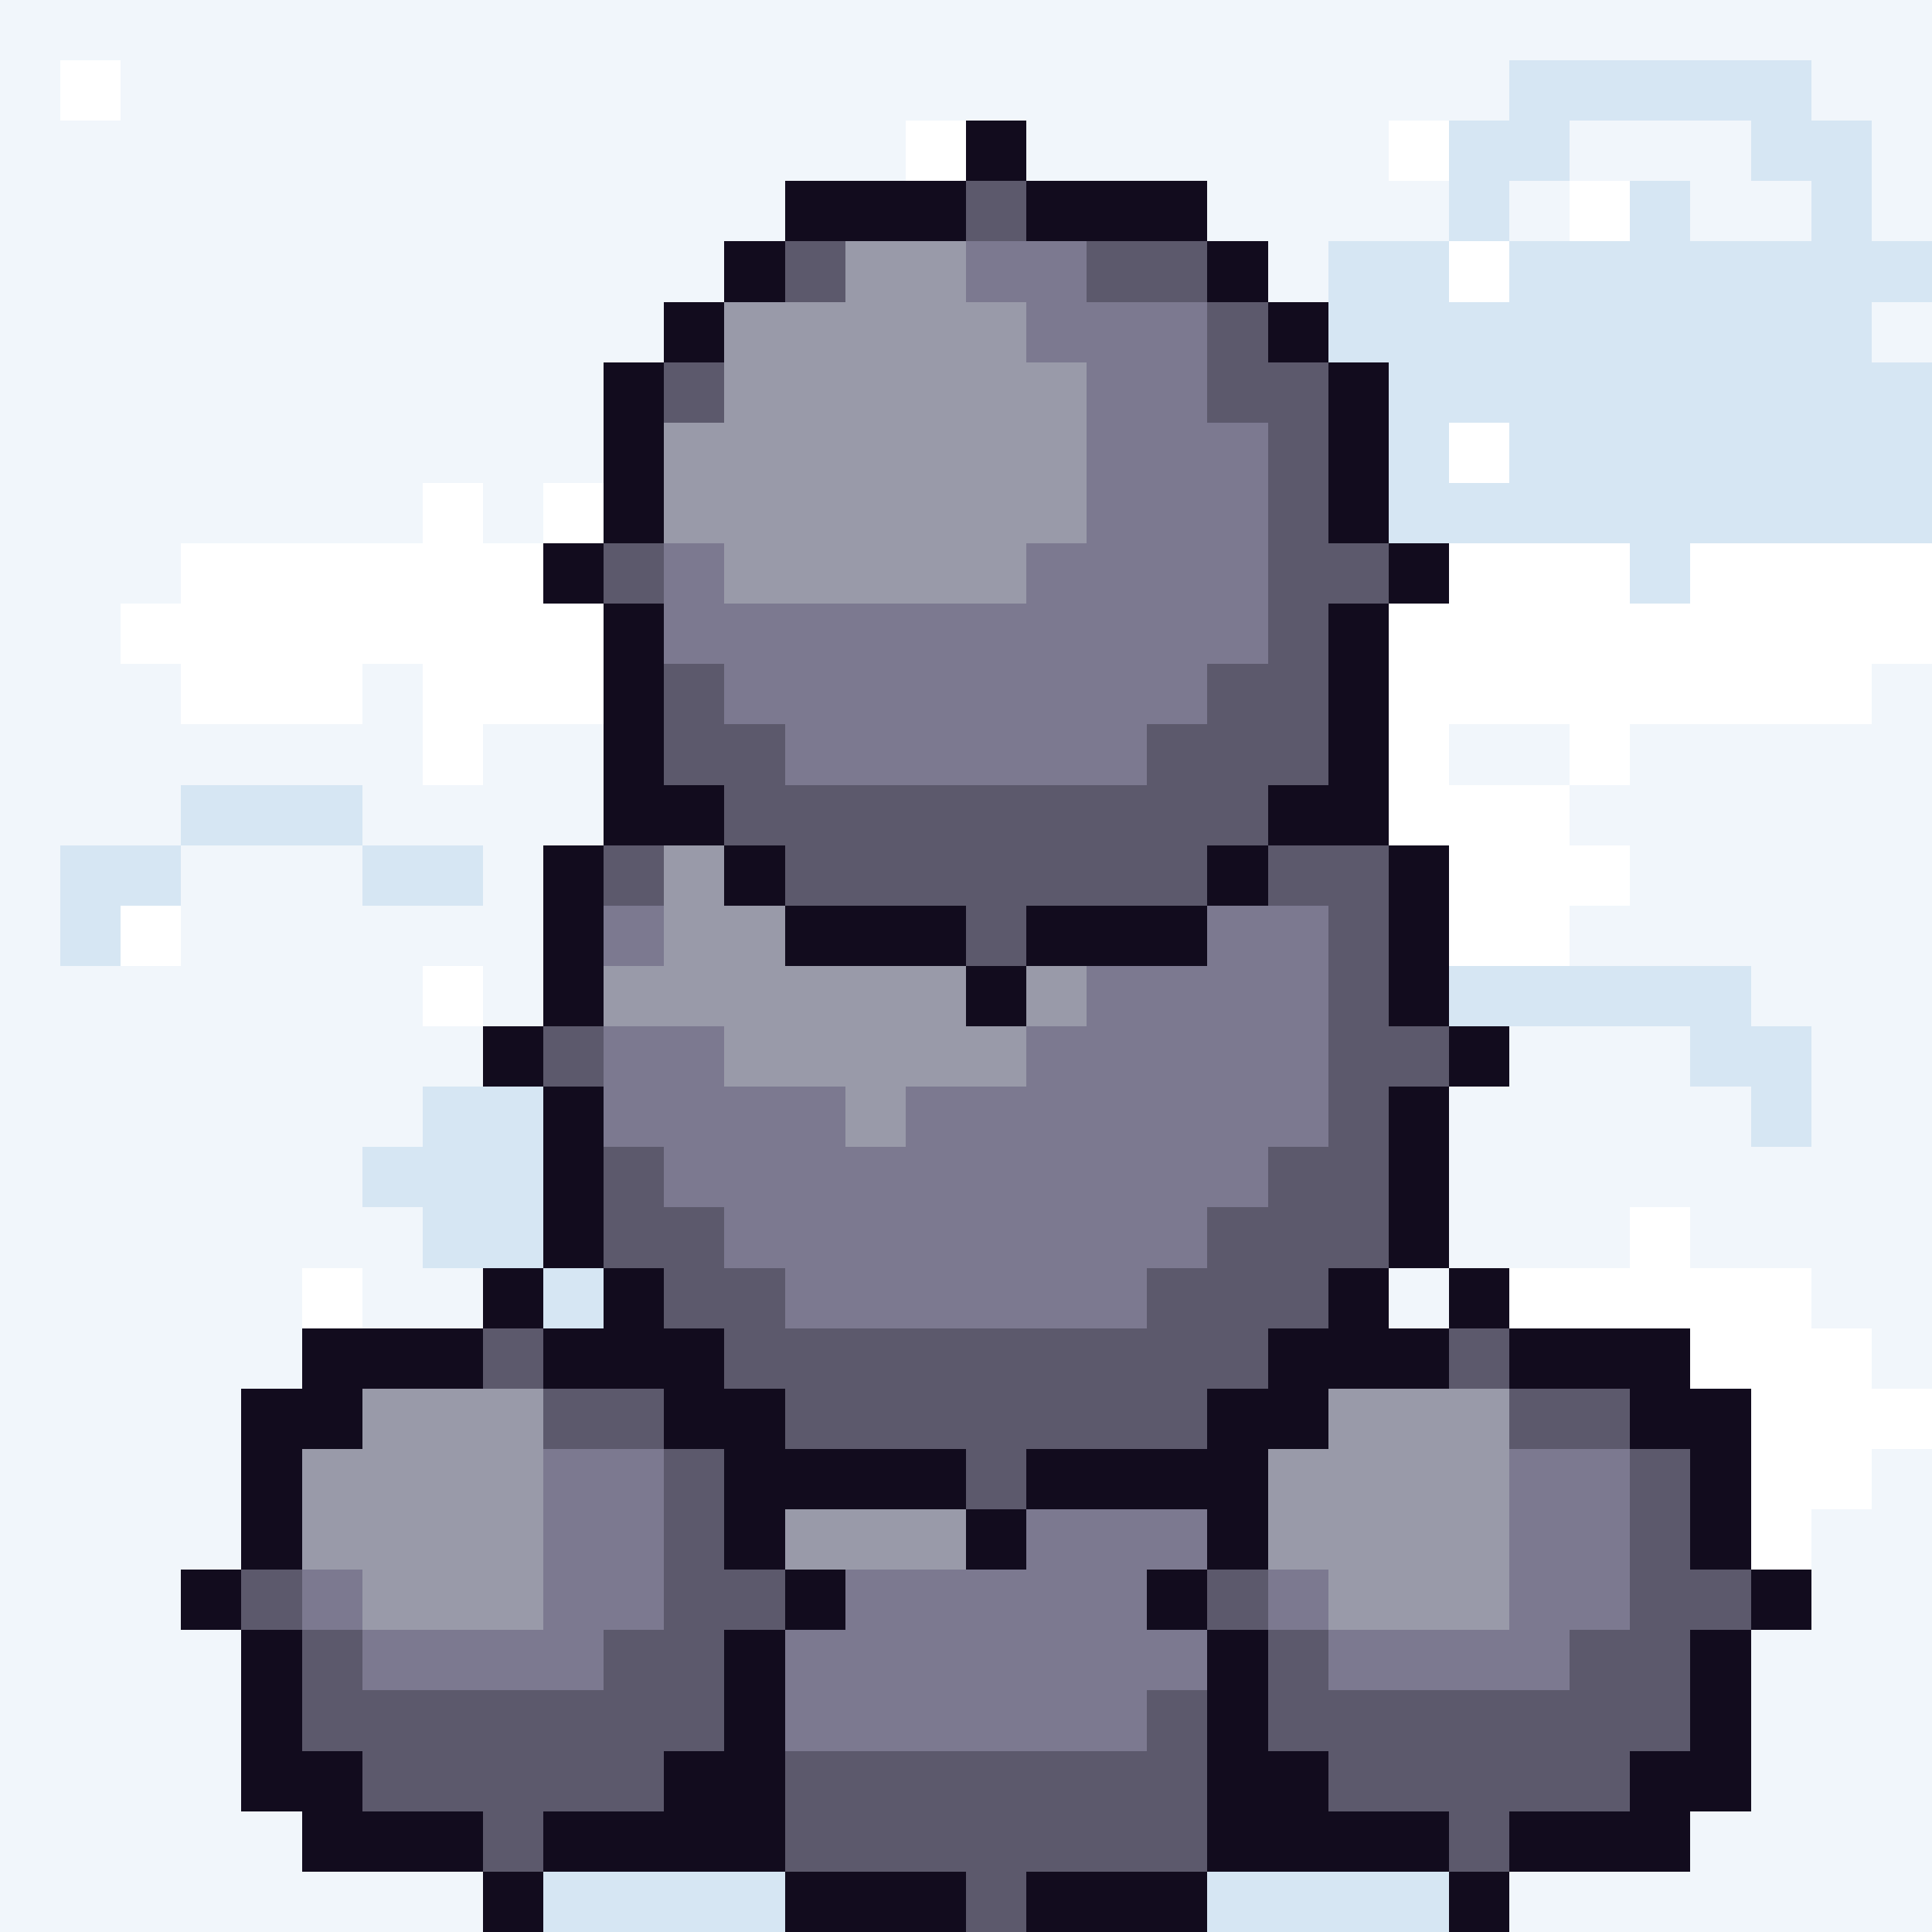
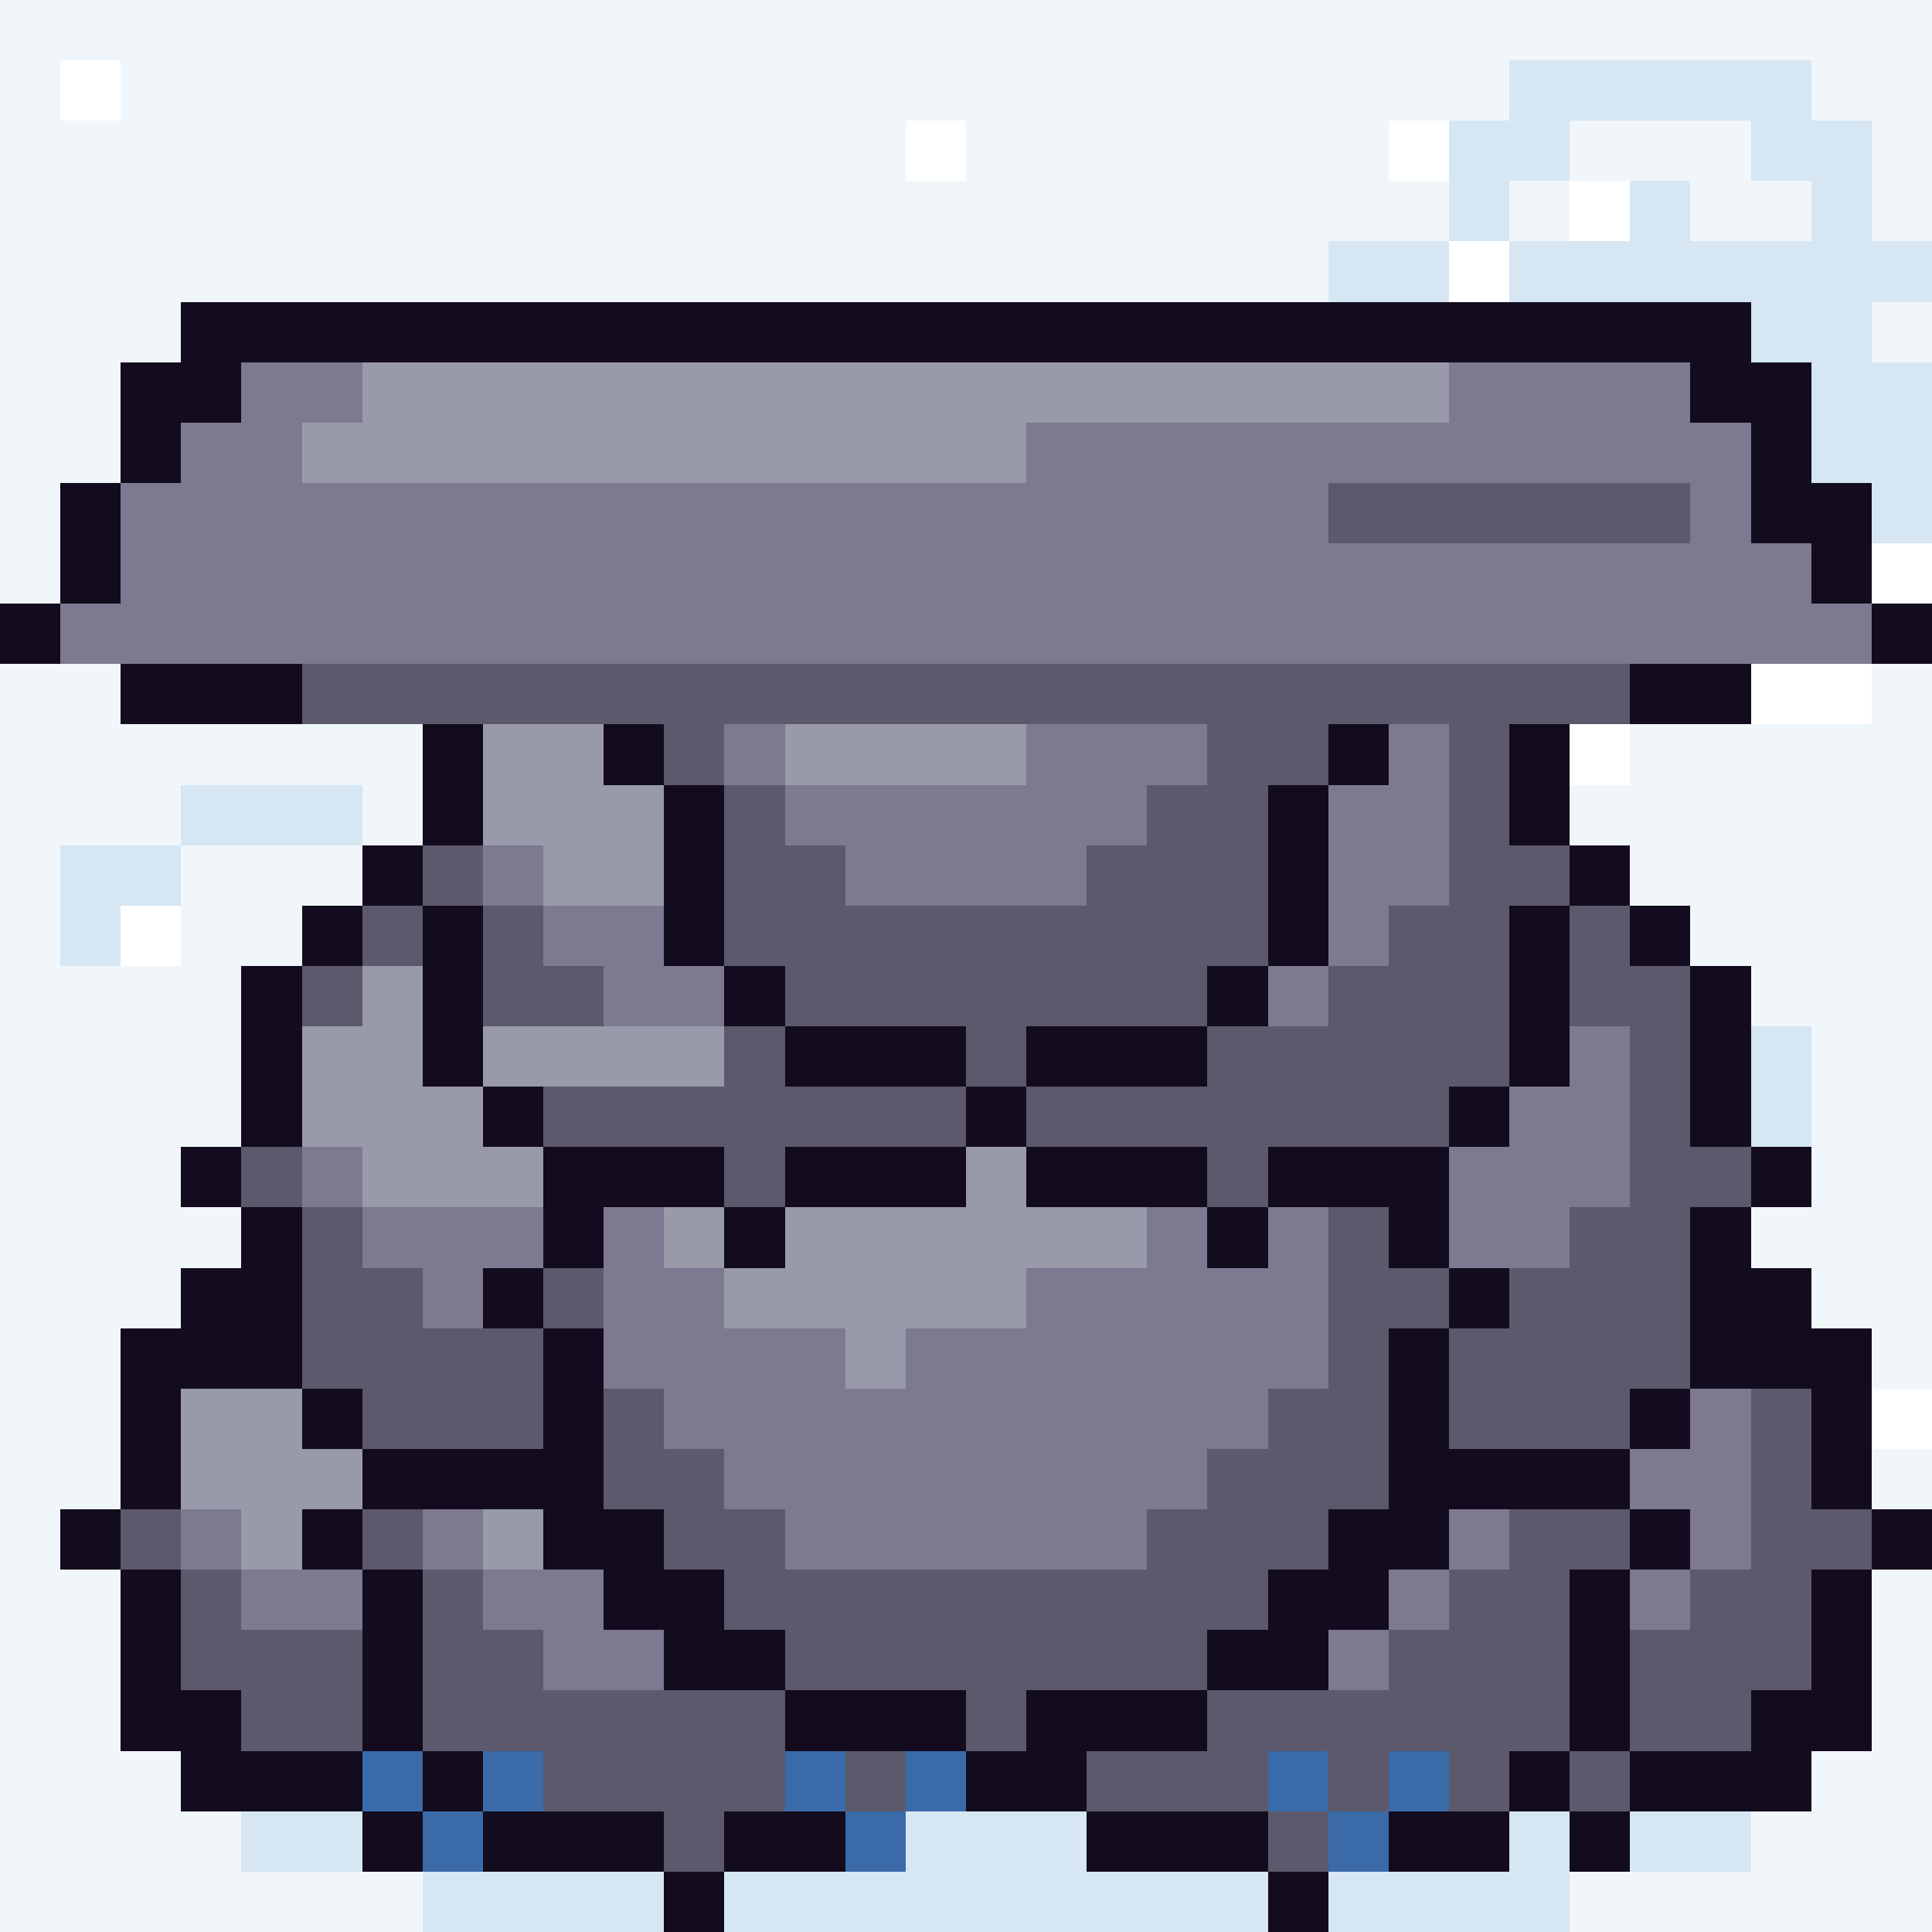
<svg xmlns="http://www.w3.org/2000/svg" viewBox="0 0 32 32" shape-rendering="crispEdges">
-   <path fill="#f1f6fb" d="M0 0h32v1h-32zM0 1h1v1h-1zM2 1h23v1h-23zM30 1h2v1h-2zM0 2h15v1h-15zM17 2h6v1h-6zM26 2h3v1h-3zM31 2h1v1h-1zM0 3h13v1h-13zM20 3h4v1h-4zM25 3h1v1h-1zM28 3h2v1h-2zM31 3h1v1h-1zM0 4h12v1h-12zM21 4h1v1h-1zM0 5h11v1h-11zM31 5h1v1h-1zM0 6h10v1h-10zM0 7h10v1h-10zM0 8h7v1h-7zM8 8h1v1h-1zM0 9h3v1h-3zM0 10h2v1h-2zM0 11h3v1h-3zM6 11h1v1h-1zM31 11h1v1h-1zM0 12h7v1h-7zM8 12h2v1h-2zM24 12h2v1h-2zM27 12h5v1h-5zM0 13h3v1h-3zM6 13h4v1h-4zM26 13h6v1h-6zM0 14h1v1h-1zM3 14h3v1h-3zM8 14h1v1h-1zM27 14h5v1h-5zM0 15h1v1h-1zM3 15h6v1h-6zM26 15h6v1h-6zM0 16h7v1h-7zM8 16h1v1h-1zM29 16h3v1h-3zM0 17h8v1h-8zM25 17h3v1h-3zM30 17h2v1h-2zM0 18h7v1h-7zM24 18h5v1h-5zM30 18h2v1h-2zM0 19h6v1h-6zM24 19h8v1h-8zM0 20h7v1h-7zM24 20h3v1h-3zM28 20h4v1h-4zM0 21h5v1h-5zM6 21h2v1h-2zM23 21h1v1h-1zM30 21h2v1h-2zM0 22h5v1h-5zM31 22h1v1h-1zM0 23h4v1h-4zM0 24h4v1h-4zM31 24h1v1h-1zM0 25h4v1h-4zM30 25h2v1h-2zM0 26h3v1h-3zM30 26h2v1h-2zM0 27h4v1h-4zM29 27h3v1h-3zM0 28h4v1h-4zM29 28h3v1h-3zM0 29h4v1h-4zM29 29h3v1h-3zM0 30h5v1h-5zM28 30h4v1h-4zM0 31h8v1h-8zM25 31h7v1h-7z" />
-   <path fill="#ffffff" d="M1 1h1v1h-1zM15 2h1v1h-1zM23 2h1v1h-1zM26 3h1v1h-1zM24 4h1v1h-1zM24 7h1v1h-1zM7 8h1v1h-1zM9 8h1v1h-1zM3 9h6v1h-6zM24 9h3v1h-3zM28 9h4v1h-4zM2 10h8v1h-8zM23 10h9v1h-9zM3 11h3v1h-3zM7 11h3v1h-3zM23 11h8v1h-8zM7 12h1v1h-1zM23 12h1v1h-1zM26 12h1v1h-1zM23 13h3v1h-3zM24 14h3v1h-3zM2 15h1v1h-1zM24 15h2v1h-2zM7 16h1v1h-1zM27 20h1v1h-1zM5 21h1v1h-1zM25 21h5v1h-5zM28 22h3v1h-3zM29 23h3v1h-3zM29 24h2v1h-2zM29 25h1v1h-1z" />
-   <path fill="#d6e6f3" d="M25 1h5v1h-5zM24 2h2v1h-2zM29 2h2v1h-2zM24 3h1v1h-1zM27 3h1v1h-1zM30 3h1v1h-1zM22 4h2v1h-2zM25 4h7v1h-7zM22 5h9v1h-9zM23 6h9v1h-9zM23 7h1v1h-1zM25 7h7v1h-7zM23 8h9v1h-9zM27 9h1v1h-1zM3 13h3v1h-3zM1 14h2v1h-2zM6 14h2v1h-2zM1 15h1v1h-1zM24 16h5v1h-5zM28 17h2v1h-2zM7 18h2v1h-2zM29 18h1v1h-1zM6 19h3v1h-3zM7 20h2v1h-2zM9 21h1v1h-1zM9 31h4v1h-4zM20 31h4v1h-4z" />
-   <path fill="#120c1e" d="M16 2h1v1h-1zM13 3h3v1h-3zM17 3h3v1h-3zM12 4h1v1h-1zM20 4h1v1h-1zM11 5h1v1h-1zM21 5h1v1h-1zM10 6h1v1h-1zM22 6h1v1h-1zM10 7h1v1h-1zM22 7h1v1h-1zM10 8h1v1h-1zM22 8h1v1h-1zM9 9h1v1h-1zM23 9h1v1h-1zM10 10h1v1h-1zM22 10h1v1h-1zM10 11h1v1h-1zM22 11h1v1h-1zM10 12h1v1h-1zM22 12h1v1h-1zM10 13h2v1h-2zM21 13h2v1h-2zM9 14h1v1h-1zM12 14h1v1h-1zM20 14h1v1h-1zM23 14h1v1h-1zM9 15h1v1h-1zM13 15h3v1h-3zM17 15h3v1h-3zM23 15h1v1h-1zM9 16h1v1h-1zM16 16h1v1h-1zM23 16h1v1h-1zM8 17h1v1h-1zM24 17h1v1h-1zM9 18h1v1h-1zM23 18h1v1h-1zM9 19h1v1h-1zM23 19h1v1h-1zM9 20h1v1h-1zM23 20h1v1h-1zM8 21h1v1h-1zM10 21h1v1h-1zM22 21h1v1h-1zM24 21h1v1h-1zM5 22h3v1h-3zM9 22h3v1h-3zM21 22h3v1h-3zM25 22h3v1h-3zM4 23h2v1h-2zM11 23h2v1h-2zM20 23h2v1h-2zM27 23h2v1h-2zM4 24h1v1h-1zM12 24h4v1h-4zM17 24h4v1h-4zM28 24h1v1h-1zM4 25h1v1h-1zM12 25h1v1h-1zM16 25h1v1h-1zM20 25h1v1h-1zM28 25h1v1h-1zM3 26h1v1h-1zM13 26h1v1h-1zM19 26h1v1h-1zM29 26h1v1h-1zM4 27h1v1h-1zM12 27h1v1h-1zM20 27h1v1h-1zM28 27h1v1h-1zM4 28h1v1h-1zM12 28h1v1h-1zM20 28h1v1h-1zM28 28h1v1h-1zM4 29h2v1h-2zM11 29h2v1h-2zM20 29h2v1h-2zM27 29h2v1h-2zM5 30h3v1h-3zM9 30h4v1h-4zM20 30h4v1h-4zM25 30h3v1h-3zM8 31h1v1h-1zM13 31h3v1h-3zM17 31h3v1h-3zM24 31h1v1h-1z" />
-   <path fill="#5c596c" d="M16 3h1v1h-1zM13 4h1v1h-1zM18 4h2v1h-2zM20 5h1v1h-1zM11 6h1v1h-1zM20 6h2v1h-2zM21 7h1v1h-1zM21 8h1v1h-1zM10 9h1v1h-1zM21 9h2v1h-2zM21 10h1v1h-1zM11 11h1v1h-1zM20 11h2v1h-2zM11 12h2v1h-2zM19 12h3v1h-3zM12 13h9v1h-9zM10 14h1v1h-1zM13 14h7v1h-7zM21 14h2v1h-2zM16 15h1v1h-1zM22 15h1v1h-1zM22 16h1v1h-1zM9 17h1v1h-1zM22 17h2v1h-2zM22 18h1v1h-1zM10 19h1v1h-1zM21 19h2v1h-2zM10 20h2v1h-2zM20 20h3v1h-3zM11 21h2v1h-2zM19 21h3v1h-3zM8 22h1v1h-1zM12 22h9v1h-9zM24 22h1v1h-1zM9 23h2v1h-2zM13 23h7v1h-7zM25 23h2v1h-2zM11 24h1v1h-1zM16 24h1v1h-1zM27 24h1v1h-1zM11 25h1v1h-1zM27 25h1v1h-1zM4 26h1v1h-1zM11 26h2v1h-2zM20 26h1v1h-1zM27 26h2v1h-2zM5 27h1v1h-1zM10 27h2v1h-2zM21 27h1v1h-1zM26 27h2v1h-2zM5 28h7v1h-7zM19 28h1v1h-1zM21 28h7v1h-7zM6 29h5v1h-5zM13 29h7v1h-7zM22 29h5v1h-5zM8 30h1v1h-1zM13 30h7v1h-7zM24 30h1v1h-1zM16 31h1v1h-1z" />
-   <path fill="#999aa9" d="M14 4h2v1h-2zM12 5h5v1h-5zM12 6h6v1h-6zM11 7h7v1h-7zM11 8h7v1h-7zM12 9h5v1h-5zM11 14h1v1h-1zM11 15h2v1h-2zM10 16h6v1h-6zM17 16h1v1h-1zM12 17h5v1h-5zM14 18h1v1h-1zM6 23h3v1h-3zM22 23h3v1h-3zM5 24h4v1h-4zM21 24h4v1h-4zM5 25h4v1h-4zM13 25h3v1h-3zM21 25h4v1h-4zM6 26h3v1h-3zM22 26h3v1h-3z" />
-   <path fill="#7c7990" d="M16 4h2v1h-2zM17 5h3v1h-3zM18 6h2v1h-2zM18 7h3v1h-3zM18 8h3v1h-3zM11 9h1v1h-1zM17 9h4v1h-4zM11 10h10v1h-10zM12 11h8v1h-8zM13 12h6v1h-6zM10 15h1v1h-1zM20 15h2v1h-2zM18 16h4v1h-4zM10 17h2v1h-2zM17 17h5v1h-5zM10 18h4v1h-4zM15 18h7v1h-7zM11 19h10v1h-10zM12 20h8v1h-8zM13 21h6v1h-6zM9 24h2v1h-2zM25 24h2v1h-2zM9 25h2v1h-2zM17 25h3v1h-3zM25 25h2v1h-2zM5 26h1v1h-1zM9 26h2v1h-2zM14 26h5v1h-5zM21 26h1v1h-1zM25 26h2v1h-2zM6 27h4v1h-4zM13 27h7v1h-7zM22 27h4v1h-4zM13 28h6v1h-6z" />
+   <path fill="#f1f6fb" d="M0 0h32v1h-32zM0 1h1v1h-1zM2 1h23v1h-23zM30 1h2v1h-2zM0 2h15v1h-15zM16 2h7v1h-7zM26 2h3v1h-3zM31 2h1v1h-1zM0 3h24v1h-24zM25 3h1v1h-1zM28 3h2v1h-2zM31 3h1v1h-1zM0 4h22v1h-22zM0 5h3v1h-3zM31 5h1v1h-1zM0 6h2v1h-2zM0 7h2v1h-2zM0 8h1v1h-1zM0 9h1v1h-1zM0 11h2v1h-2zM31 11h1v1h-1zM0 12h7v1h-7zM27 12h5v1h-5zM0 13h3v1h-3zM6 13h1v1h-1zM26 13h6v1h-6zM0 14h1v1h-1zM3 14h3v1h-3zM27 14h5v1h-5zM0 15h1v1h-1zM3 15h2v1h-2zM28 15h4v1h-4zM0 16h4v1h-4zM29 16h3v1h-3zM0 17h4v1h-4zM30 17h2v1h-2zM0 18h4v1h-4zM30 18h2v1h-2zM0 19h3v1h-3zM30 19h2v1h-2zM0 20h4v1h-4zM29 20h3v1h-3zM0 21h3v1h-3zM30 21h2v1h-2zM0 22h2v1h-2zM31 22h1v1h-1zM0 23h2v1h-2zM0 24h2v1h-2zM31 24h1v1h-1zM0 25h1v1h-1zM0 26h2v1h-2zM31 26h1v1h-1zM0 27h2v1h-2zM31 27h1v1h-1zM0 28h2v1h-2zM31 28h1v1h-1zM0 29h3v1h-3zM30 29h2v1h-2zM0 30h4v1h-4zM29 30h3v1h-3zM0 31h7v1h-7zM26 31h6v1h-6z" />
+   <path fill="#ffffff" d="M1 1h1v1h-1zM15 2h1v1h-1zM23 2h1v1h-1zM26 3h1v1h-1zM24 4h1v1h-1zM31 9h1v1h-1zM29 11h2v1h-2zM26 12h1v1h-1zM2 15h1v1h-1zM31 23h1v1h-1z" />
+   <path fill="#d6e6f3" d="M25 1h5v1h-5zM24 2h2v1h-2zM29 2h2v1h-2zM24 3h1v1h-1zM27 3h1v1h-1zM30 3h1v1h-1zM22 4h2v1h-2zM25 4h7v1h-7zM29 5h2v1h-2zM30 6h2v1h-2zM30 7h2v1h-2zM31 8h1v1h-1zM3 13h3v1h-3zM1 14h2v1h-2zM1 15h1v1h-1zM29 17h1v1h-1zM29 18h1v1h-1zM4 30h2v1h-2zM15 30h3v1h-3zM25 30h1v1h-1zM27 30h2v1h-2zM7 31h4v1h-4zM12 31h9v1h-9zM22 31h4v1h-4z" />
+   <path fill="#120c1e" d="M3 5h26v1h-26zM2 6h2v1h-2zM28 6h2v1h-2zM2 7h1v1h-1zM29 7h1v1h-1zM1 8h1v1h-1zM29 8h2v1h-2zM1 9h1v1h-1zM30 9h1v1h-1zM0 10h1v1h-1zM31 10h1v1h-1zM2 11h3v1h-3zM27 11h2v1h-2zM7 12h1v1h-1zM10 12h1v1h-1zM22 12h1v1h-1zM25 12h1v1h-1zM7 13h1v1h-1zM11 13h1v1h-1zM21 13h1v1h-1zM25 13h1v1h-1zM6 14h1v1h-1zM11 14h1v1h-1zM21 14h1v1h-1zM26 14h1v1h-1zM5 15h1v1h-1zM7 15h1v1h-1zM11 15h1v1h-1zM21 15h1v1h-1zM25 15h1v1h-1zM27 15h1v1h-1zM4 16h1v1h-1zM7 16h1v1h-1zM12 16h1v1h-1zM20 16h1v1h-1zM25 16h1v1h-1zM28 16h1v1h-1zM4 17h1v1h-1zM7 17h1v1h-1zM13 17h3v1h-3zM17 17h3v1h-3zM25 17h1v1h-1zM28 17h1v1h-1zM4 18h1v1h-1zM8 18h1v1h-1zM16 18h1v1h-1zM24 18h1v1h-1zM28 18h1v1h-1zM3 19h1v1h-1zM9 19h3v1h-3zM13 19h3v1h-3zM17 19h3v1h-3zM21 19h3v1h-3zM29 19h1v1h-1zM4 20h1v1h-1zM9 20h1v1h-1zM12 20h1v1h-1zM20 20h1v1h-1zM23 20h1v1h-1zM28 20h1v1h-1zM3 21h2v1h-2zM8 21h1v1h-1zM24 21h1v1h-1zM28 21h2v1h-2zM2 22h3v1h-3zM9 22h1v1h-1zM23 22h1v1h-1zM28 22h3v1h-3zM2 23h1v1h-1zM5 23h1v1h-1zM9 23h1v1h-1zM23 23h1v1h-1zM27 23h1v1h-1zM30 23h1v1h-1zM2 24h1v1h-1zM6 24h4v1h-4zM23 24h4v1h-4zM30 24h1v1h-1zM1 25h1v1h-1zM5 25h1v1h-1zM9 25h2v1h-2zM22 25h2v1h-2zM27 25h1v1h-1zM31 25h1v1h-1zM2 26h1v1h-1zM6 26h1v1h-1zM10 26h2v1h-2zM21 26h2v1h-2zM26 26h1v1h-1zM30 26h1v1h-1zM2 27h1v1h-1zM6 27h1v1h-1zM11 27h2v1h-2zM20 27h2v1h-2zM26 27h1v1h-1zM30 27h1v1h-1zM2 28h2v1h-2zM6 28h1v1h-1zM13 28h3v1h-3zM17 28h3v1h-3zM26 28h1v1h-1zM29 28h2v1h-2zM3 29h3v1h-3zM7 29h1v1h-1zM16 29h2v1h-2zM25 29h1v1h-1zM27 29h3v1h-3zM6 30h1v1h-1zM8 30h3v1h-3zM12 30h2v1h-2zM18 30h3v1h-3zM23 30h2v1h-2zM26 30h1v1h-1zM11 31h1v1h-1zM21 31h1v1h-1z" />
+   <path fill="#7c7990" d="M4 6h2v1h-2zM24 6h4v1h-4zM3 7h2v1h-2zM17 7h12v1h-12zM2 8h20v1h-20zM28 8h1v1h-1zM2 9h28v1h-28zM1 10h30v1h-30zM12 12h1v1h-1zM17 12h3v1h-3zM23 12h1v1h-1zM13 13h6v1h-6zM22 13h2v1h-2zM8 14h1v1h-1zM14 14h4v1h-4zM22 14h2v1h-2zM9 15h2v1h-2zM22 15h1v1h-1zM10 16h2v1h-2zM21 16h1v1h-1zM26 17h1v1h-1zM25 18h2v1h-2zM5 19h1v1h-1zM24 19h3v1h-3zM6 20h3v1h-3zM10 20h1v1h-1zM19 20h1v1h-1zM21 20h1v1h-1zM24 20h2v1h-2zM7 21h1v1h-1zM10 21h2v1h-2zM17 21h5v1h-5zM10 22h4v1h-4zM15 22h7v1h-7zM11 23h10v1h-10zM28 23h1v1h-1zM12 24h8v1h-8zM27 24h2v1h-2zM3 25h1v1h-1zM7 25h1v1h-1zM13 25h6v1h-6zM24 25h1v1h-1zM28 25h1v1h-1zM4 26h2v1h-2zM8 26h2v1h-2zM23 26h1v1h-1zM27 26h1v1h-1zM9 27h2v1h-2zM22 27h1v1h-1z" />
+   <path fill="#999aa9" d="M6 6h18v1h-18zM5 7h12v1h-12zM8 12h2v1h-2zM13 12h4v1h-4zM8 13h3v1h-3zM9 14h2v1h-2zM6 16h1v1h-1zM5 17h2v1h-2zM8 17h4v1h-4zM5 18h3v1h-3zM6 19h3v1h-3zM16 19h1v1h-1zM11 20h1v1h-1zM13 20h6v1h-6zM12 21h5v1h-5zM14 22h1v1h-1zM3 23h2v1h-2zM3 24h3v1h-3zM4 25h1v1h-1zM8 25h1v1h-1z" />
+   <path fill="#5c596c" d="M22 8h6v1h-6zM5 11h22v1h-22zM11 12h1v1h-1zM20 12h2v1h-2zM24 12h1v1h-1zM12 13h1v1h-1zM19 13h2v1h-2zM24 13h1v1h-1zM7 14h1v1h-1zM12 14h2v1h-2zM18 14h3v1h-3zM24 14h2v1h-2zM6 15h1v1h-1zM8 15h1v1h-1zM12 15h9v1h-9zM23 15h2v1h-2zM26 15h1v1h-1zM5 16h1v1h-1zM8 16h2v1h-2zM13 16h7v1h-7zM22 16h3v1h-3zM26 16h2v1h-2zM12 17h1v1h-1zM16 17h1v1h-1zM20 17h5v1h-5zM27 17h1v1h-1zM9 18h7v1h-7zM17 18h7v1h-7zM27 18h1v1h-1zM4 19h1v1h-1zM12 19h1v1h-1zM20 19h1v1h-1zM27 19h2v1h-2zM5 20h1v1h-1zM22 20h1v1h-1zM26 20h2v1h-2zM5 21h2v1h-2zM9 21h1v1h-1zM22 21h2v1h-2zM25 21h3v1h-3zM5 22h4v1h-4zM22 22h1v1h-1zM24 22h4v1h-4zM6 23h3v1h-3zM10 23h1v1h-1zM21 23h2v1h-2zM24 23h3v1h-3zM29 23h1v1h-1zM10 24h2v1h-2zM20 24h3v1h-3zM29 24h1v1h-1zM2 25h1v1h-1zM6 25h1v1h-1zM11 25h2v1h-2zM19 25h3v1h-3zM25 25h2v1h-2zM29 25h2v1h-2zM3 26h1v1h-1zM7 26h1v1h-1zM12 26h9v1h-9zM24 26h2v1h-2zM28 26h2v1h-2zM3 27h3v1h-3zM7 27h2v1h-2zM13 27h7v1h-7zM23 27h3v1h-3zM27 27h3v1h-3zM4 28h2v1h-2zM7 28h6v1h-6zM16 28h1v1h-1zM20 28h6v1h-6zM27 28h2v1h-2zM9 29h4v1h-4zM14 29h1v1h-1zM18 29h3v1h-3zM22 29h1v1h-1zM24 29h1v1h-1zM26 29h1v1h-1zM11 30h1v1h-1zM21 30h1v1h-1z" />
+   <path fill="#3a6aa8" d="M6 29h1v1h-1zM8 29h1v1h-1zM13 29h1v1h-1zM15 29h1v1h-1zM21 29h1v1h-1zM23 29h1v1h-1zM7 30h1v1h-1zM14 30h1v1h-1zM22 30h1v1h-1z" />
</svg>
